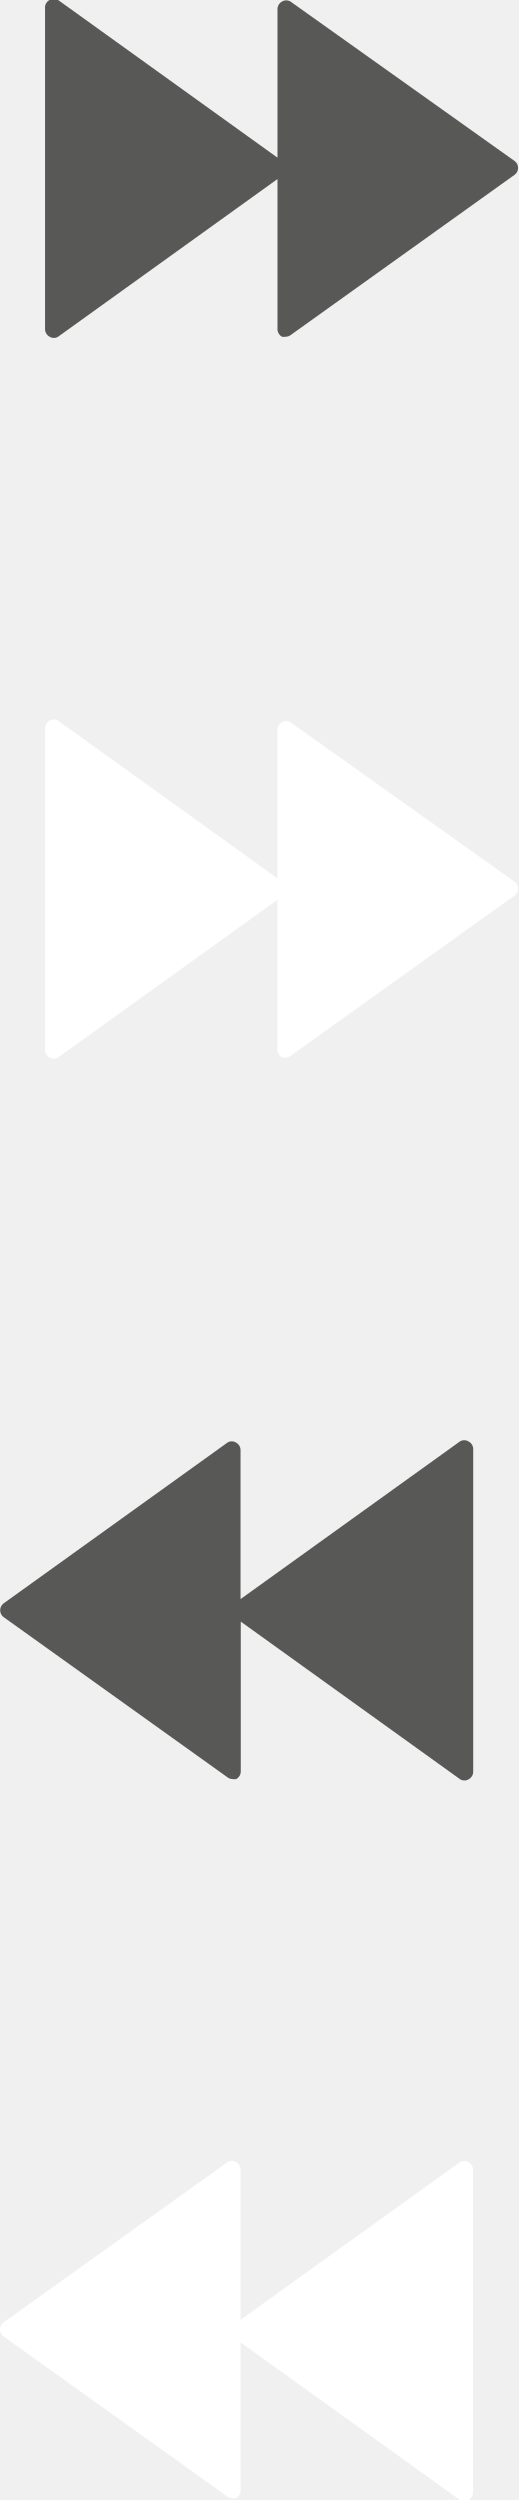
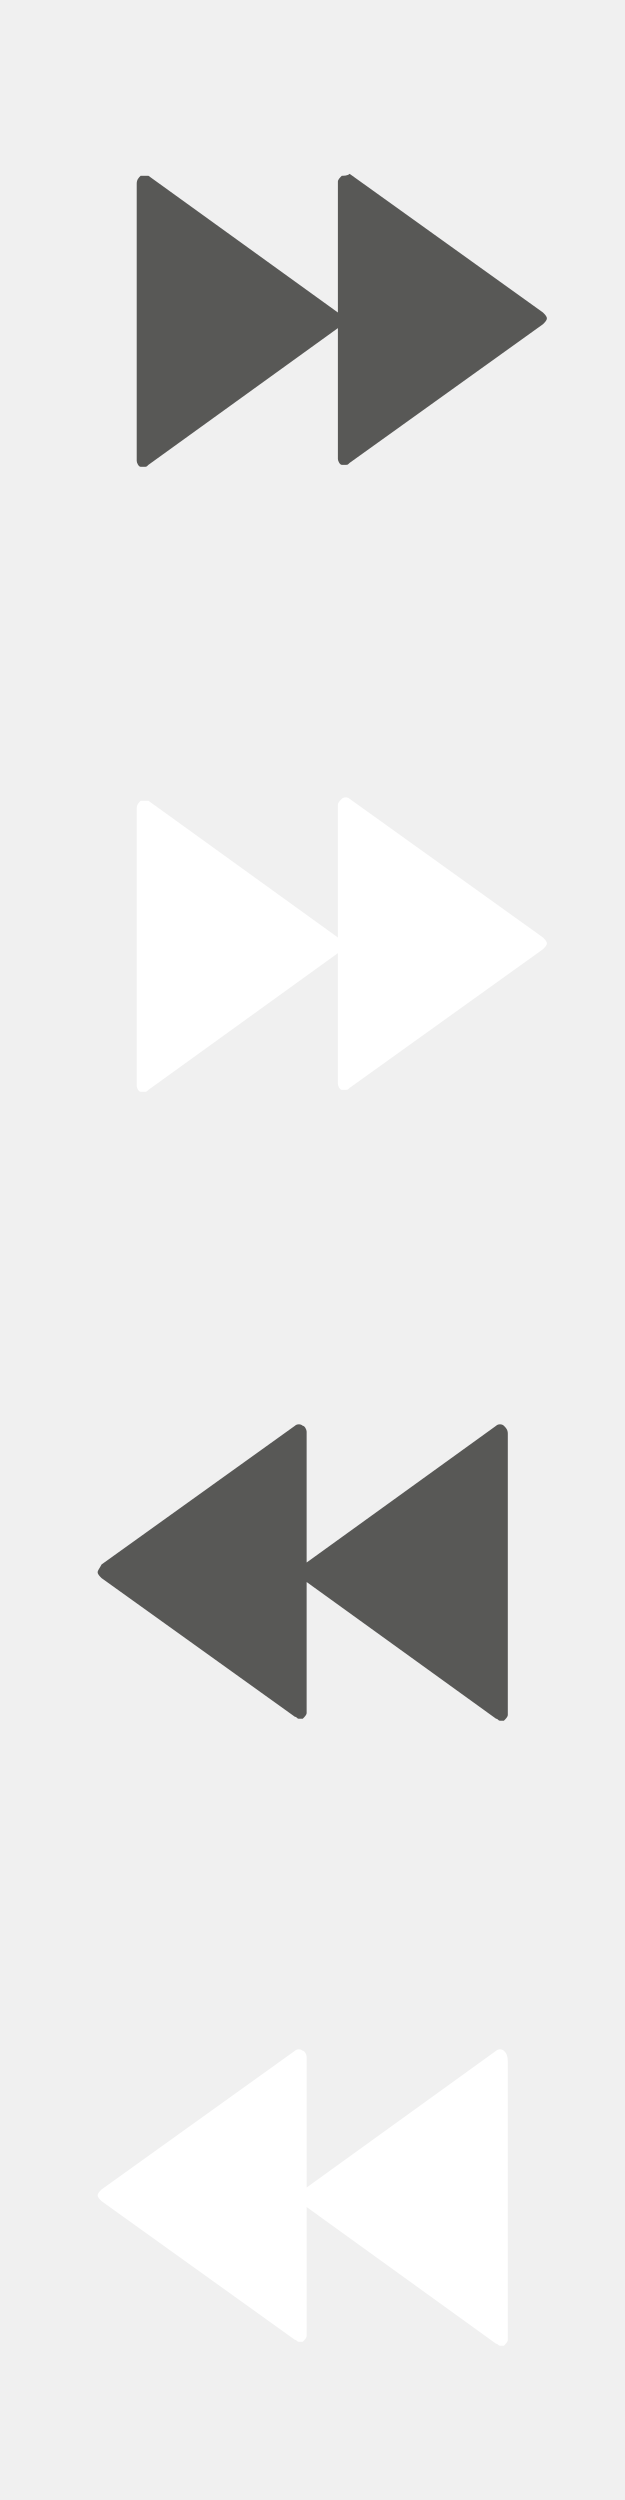
- <svg xmlns="http://www.w3.org/2000/svg" id="Ebene_1" data-name="Ebene 1" viewBox="0 0 23 111">
-   <defs>
-     <style>.cls-1{fill:#585856;}.cls-2{fill:#fff;}</style>
-   </defs>
-   <path class="cls-1" d="M7,9.38V23.62a.38.38,0,0,0,.2.33.36.36,0,0,0,.38,0l9.74-7v6.67a.38.38,0,0,0,.2.33.37.37,0,0,0,.17,0,.36.36,0,0,0,.21-.07l9.95-7.12a.38.38,0,0,0,0-.61L17.9,9.07a.36.36,0,0,0-.38,0,.38.38,0,0,0-.2.33V16l-9.74-7A.36.36,0,0,0,7.2,9,.38.38,0,0,0,7,9.38Z" transform="translate(-5 -9)" />
-   <path class="cls-2" d="M7,41.38V55.62a.38.38,0,0,0,.2.33.36.36,0,0,0,.38,0l9.74-7v6.67a.38.38,0,0,0,.2.33.37.37,0,0,0,.17,0,.36.36,0,0,0,.21-.07l9.95-7.12a.38.38,0,0,0,0-.61L17.9,41.07a.36.36,0,0,0-.38,0,.38.38,0,0,0-.2.33V48l-9.74-7a.36.36,0,0,0-.38,0A.38.38,0,0,0,7,41.38Z" transform="translate(-5 -9)" />
-   <path class="cls-1" d="M25.8,73a.36.36,0,0,0-.38,0l-9.74,7V73.38a.38.38,0,0,0-.2-.33.36.36,0,0,0-.38,0L5.16,80.19a.38.38,0,0,0,0,.61l9.95,7.12a.36.36,0,0,0,.21.07.37.37,0,0,0,.17,0,.38.38,0,0,0,.2-.33V81l9.74,7a.36.36,0,0,0,.38,0,.38.38,0,0,0,.2-.33V73.38A.38.38,0,0,0,25.8,73Z" transform="translate(-5 -9)" />
-   <path class="cls-2" d="M25.8,105a.36.36,0,0,0-.38,0l-9.74,7v-6.67a.38.38,0,0,0-.2-.33.36.36,0,0,0-.38,0l-9.95,7.12a.38.38,0,0,0,0,.61l9.95,7.12a.36.36,0,0,0,.21.07.37.37,0,0,0,.17,0,.38.38,0,0,0,.2-.33V113l9.74,7a.36.36,0,0,0,.38,0,.38.38,0,0,0,.2-.33V105.38A.38.38,0,0,0,25.8,105Z" transform="translate(-5 -9)" />
+ <svg xmlns="http://www.w3.org/2000/svg" id="Ebene_1" viewBox="0 0 32 128">
+   <style>.st0{fill:#585856;} .st1{fill:#FFFFFF;}</style>
+   <path class="st0" d="M7 9.4v14.2c0 .1.1.3.2.3h.2c.1 0 .1 0 .2-.1l9.7-7v6.7c0 .1.1.3.2.3h.2c.1 0 .1 0 .2-.1l9.9-7.1c.1-.1.2-.2.2-.3 0-.1-.1-.2-.2-.3l-9.9-7.1c-.1.1-.3.1-.4.1-.1.1-.2.2-.2.3V16L7.6 9h-.4c-.1.1-.2.2-.2.4z" />
+   <path class="st1" d="M7 41.4v14.2c0 .1.1.3.2.3h.2c.1 0 .1 0 .2-.1l9.7-7v6.7c0 .1.1.3.2.3h.2c.1 0 .1 0 .2-.1l9.9-7.1c.1-.1.2-.2.2-.3 0-.1-.1-.2-.2-.3l-9.9-7.1c-.1-.1-.3-.1-.4 0-.1.1-.2.2-.2.3V48l-9.7-7h-.4c-.1.1-.2.2-.2.4z" />
+   <path class="st0" d="M25.8 73c-.1-.1-.3-.1-.4 0l-9.7 7v-6.7c0-.1-.1-.3-.2-.3-.1-.1-.3-.1-.4 0l-9.9 7.1c-.1.2-.2.3-.2.4s.1.2.2.3l9.9 7.1c.1 0 .1.1.2.1h.2c.1-.1.2-.2.2-.3V81l9.7 7c.1 0 .1.1.2.1h.2c.1-.1.2-.2.2-.3V73.4c0-.2-.1-.3-.2-.4z" />
+   <path class="st1" d="M25.8 105c-.1-.1-.3-.1-.4 0l-9.7 7v-6.7c0-.1-.1-.3-.2-.3-.1-.1-.3-.1-.4 0l-9.9 7.1c-.1.1-.2.2-.2.3s.1.2.2.3l9.9 7.1c.1 0 .1.1.2.1h.2c.1-.1.2-.2.2-.3V113l9.7 7c.1 0 .1.1.2.1h.2c.1-.1.2-.2.2-.3v-14.2c0-.4-.1-.5-.2-.6z" />
</svg>
